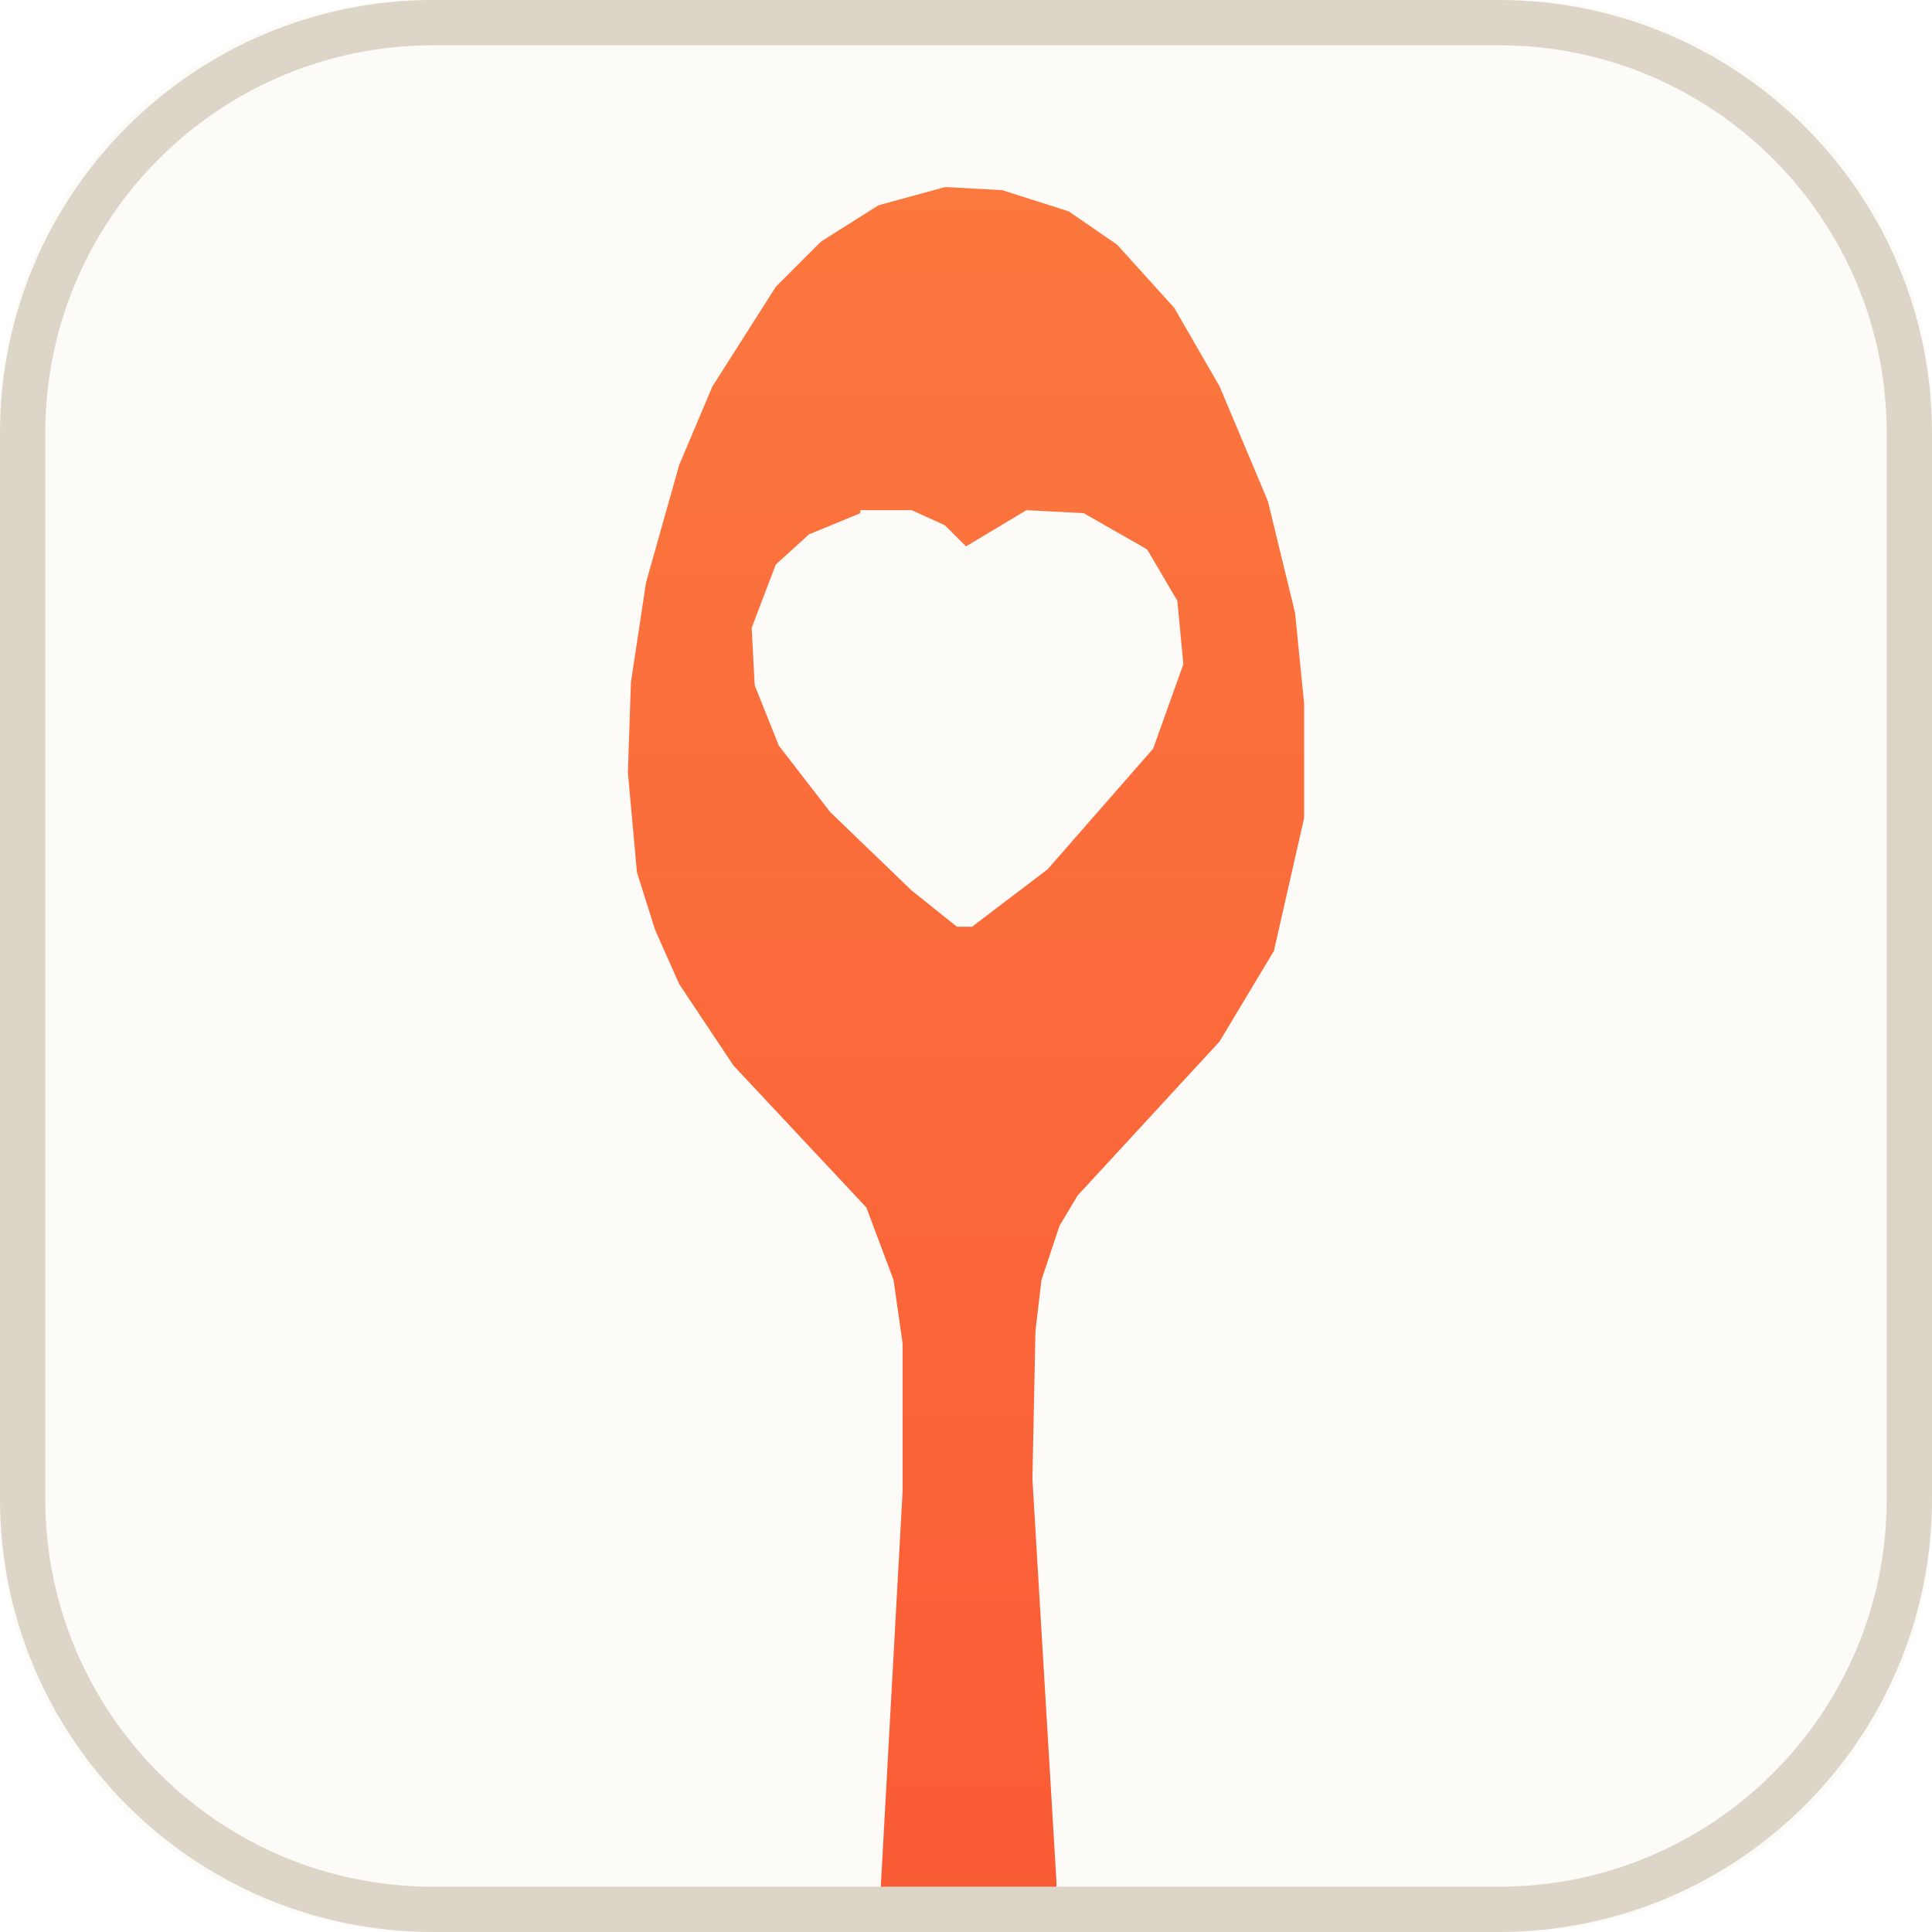
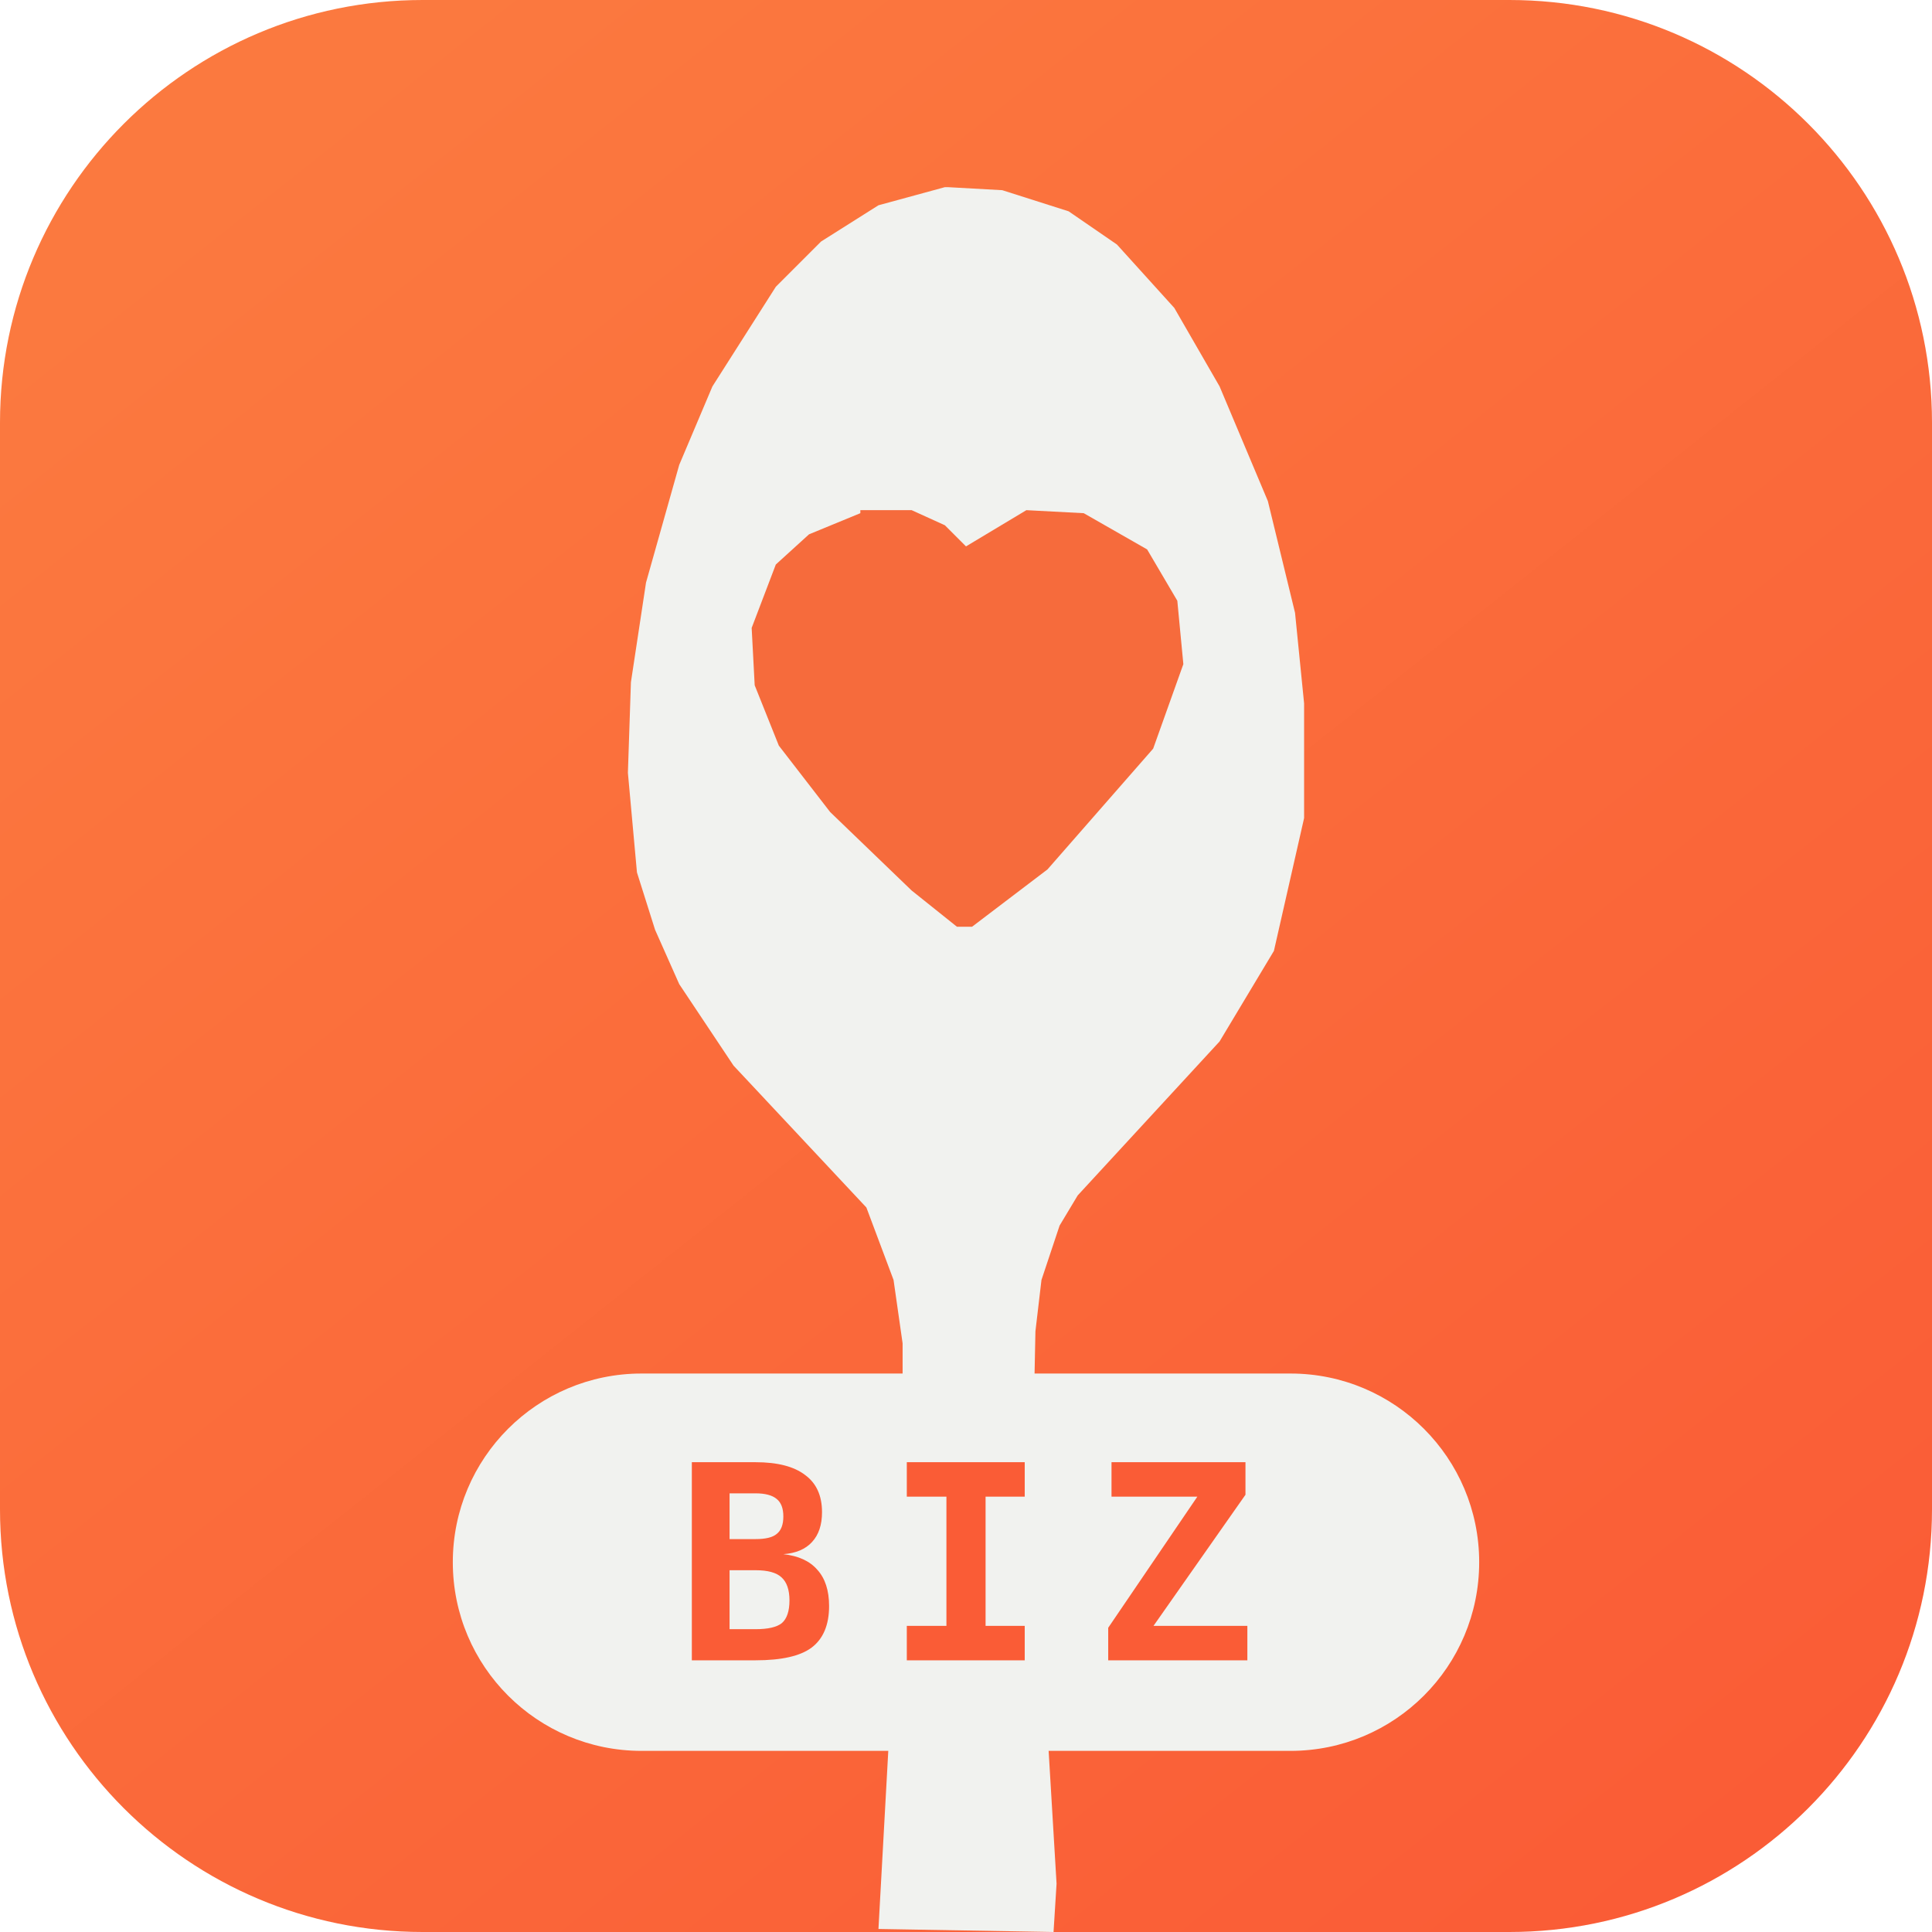
<svg xmlns="http://www.w3.org/2000/svg" viewBox="0 0 64 64" role="img" aria-label="Flavorites Business">
  <defs>
-     <linearGradient id="sp" x1="32" y1="4" x2="32" y2="62" gradientUnits="userSpaceOnUse">
+     <linearGradient id="bg" x1="10" y1="4" x2="56" y2="62" gradientUnits="userSpaceOnUse">
      <stop stop-color="#FB793F" />
      <stop offset="1" stop-color="#FA5C36" />
    </linearGradient>
    <clipPath id="tile">
      <rect width="64" height="64" rx="14" />
    </clipPath>
  </defs>
-   <rect width="64" height="64" rx="14" fill="#FCFBF7" />
  <g clip-path="url(#tile)">
-     <path fill="url(#sp)" d="M31.4 6.2 33.2 6.3 35.4 7.0 37.0 8.1 38.9 10.2 40.4 12.8 42.0 16.6 42.9 20.3 43.2 23.3 43.2 27.1 42.2 31.5 40.4 34.5 35.7 39.6 35.1 40.6 34.5 42.4 34.3 44.1 34.2 49.0 35.0 62.4 34.9 64.0 29.1 63.9 29.9 49.4 29.9 44.5 29.6 42.4 28.7 40.0 24.3 35.3 22.5 32.6 21.7 30.8 21.1 28.9 20.8 25.6 20.9 22.6 21.4 19.3 22.5 15.4 23.6 12.8 25.7 9.5 27.2 8.0 29.1 6.8 31.3 6.2Z" />
-     <path fill="#FCFBF7" d="M28.5 16.9 30.2 16.9 31.3 17.4 32.0 18.1 34.0 16.9 35.9 17.0 38.0 18.2 39.0 19.9 39.2 22.0 38.2 24.8 34.7 28.8 32.2 30.7 31.7 30.7 30.2 29.5 27.5 26.9 25.8 24.7 25.0 22.7 24.9 20.8 25.7 18.7 26.8 17.7 28.5 17.0Z" />
+     <rect width="64" height="64" fill="url(#bg)" />
+     <path fill="#F1F2EF" d="M31.4 6.2 33.2 6.3 35.4 7.0 37.0 8.1 38.9 10.2 40.4 12.8 42.0 16.6 42.9 20.3 43.2 23.3 43.2 27.1 42.2 31.5 40.4 34.5 35.7 39.6 35.1 40.6 34.5 42.4 34.3 44.1 34.2 49.0 35.0 62.4 34.9 64.0 29.1 63.9 29.9 49.4 29.9 44.5 29.6 42.4 28.7 40.0 24.3 35.3 22.5 32.6 21.7 30.8 21.1 28.9 20.8 25.6 20.9 22.6 21.4 19.3 22.5 15.4 23.6 12.8 25.7 9.5 27.2 8.0 29.1 6.8 31.3 6.2Z" />
+     <path fill="#F66B3C" d="M28.5 16.9 30.2 16.9 31.3 17.4 32.0 18.1 34.0 16.9 35.9 17.0 38.0 18.2 39.0 19.9 39.2 22.0 38.2 24.8 34.7 28.8 32.2 30.7 31.7 30.7 30.2 29.5 27.5 26.9 25.8 24.7 25.0 22.7 24.9 20.8 25.7 18.7 26.8 17.7 28.5 17.0Z" />
+     <rect x="15" y="45.5" width="34" height="12.5" rx="6.25" fill="#F1F2EF" />
+     <text x="32" y="55" text-anchor="middle" font-family="'IBM Plex Mono', ui-monospace, Menlo, monospace" font-weight="700" font-size="9" letter-spacing="1.5" fill="#FA5C36">BIZ</text>
  </g>
-   <rect x=".75" y=".75" width="62.5" height="62.5" rx="13.6" fill="none" stroke="#DDD6C8" stroke-width="1.5" />
</svg>
